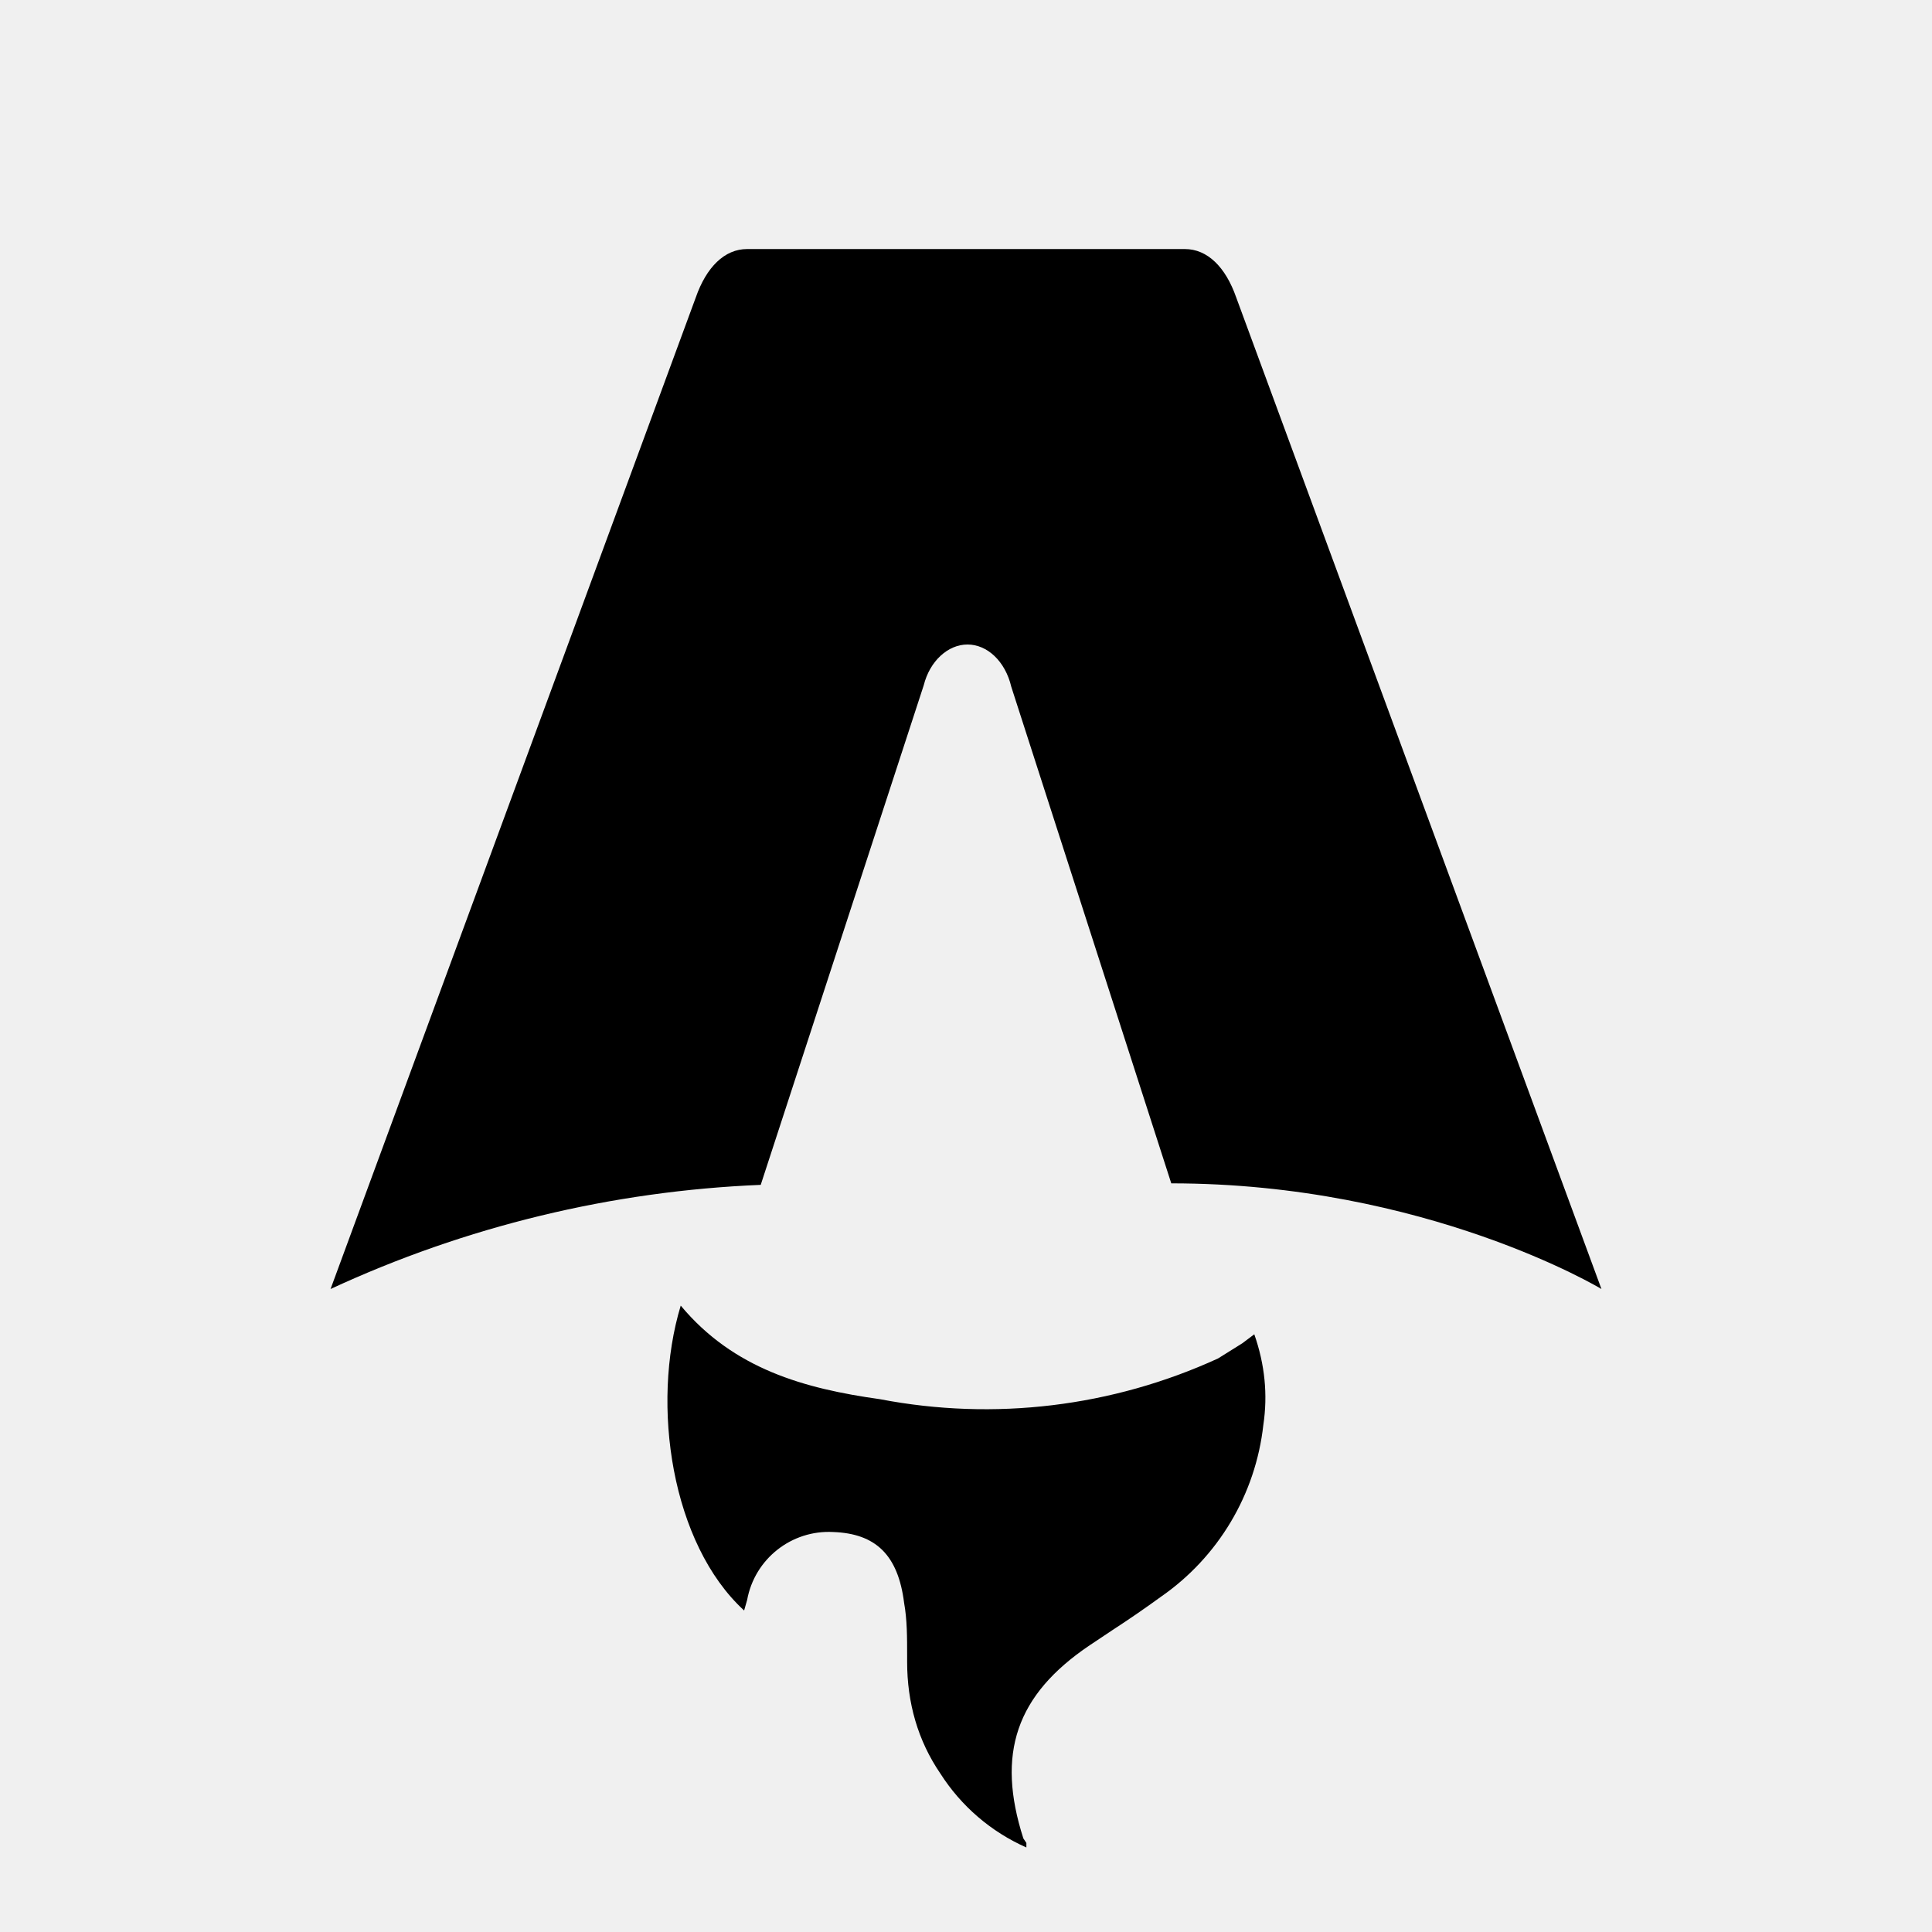
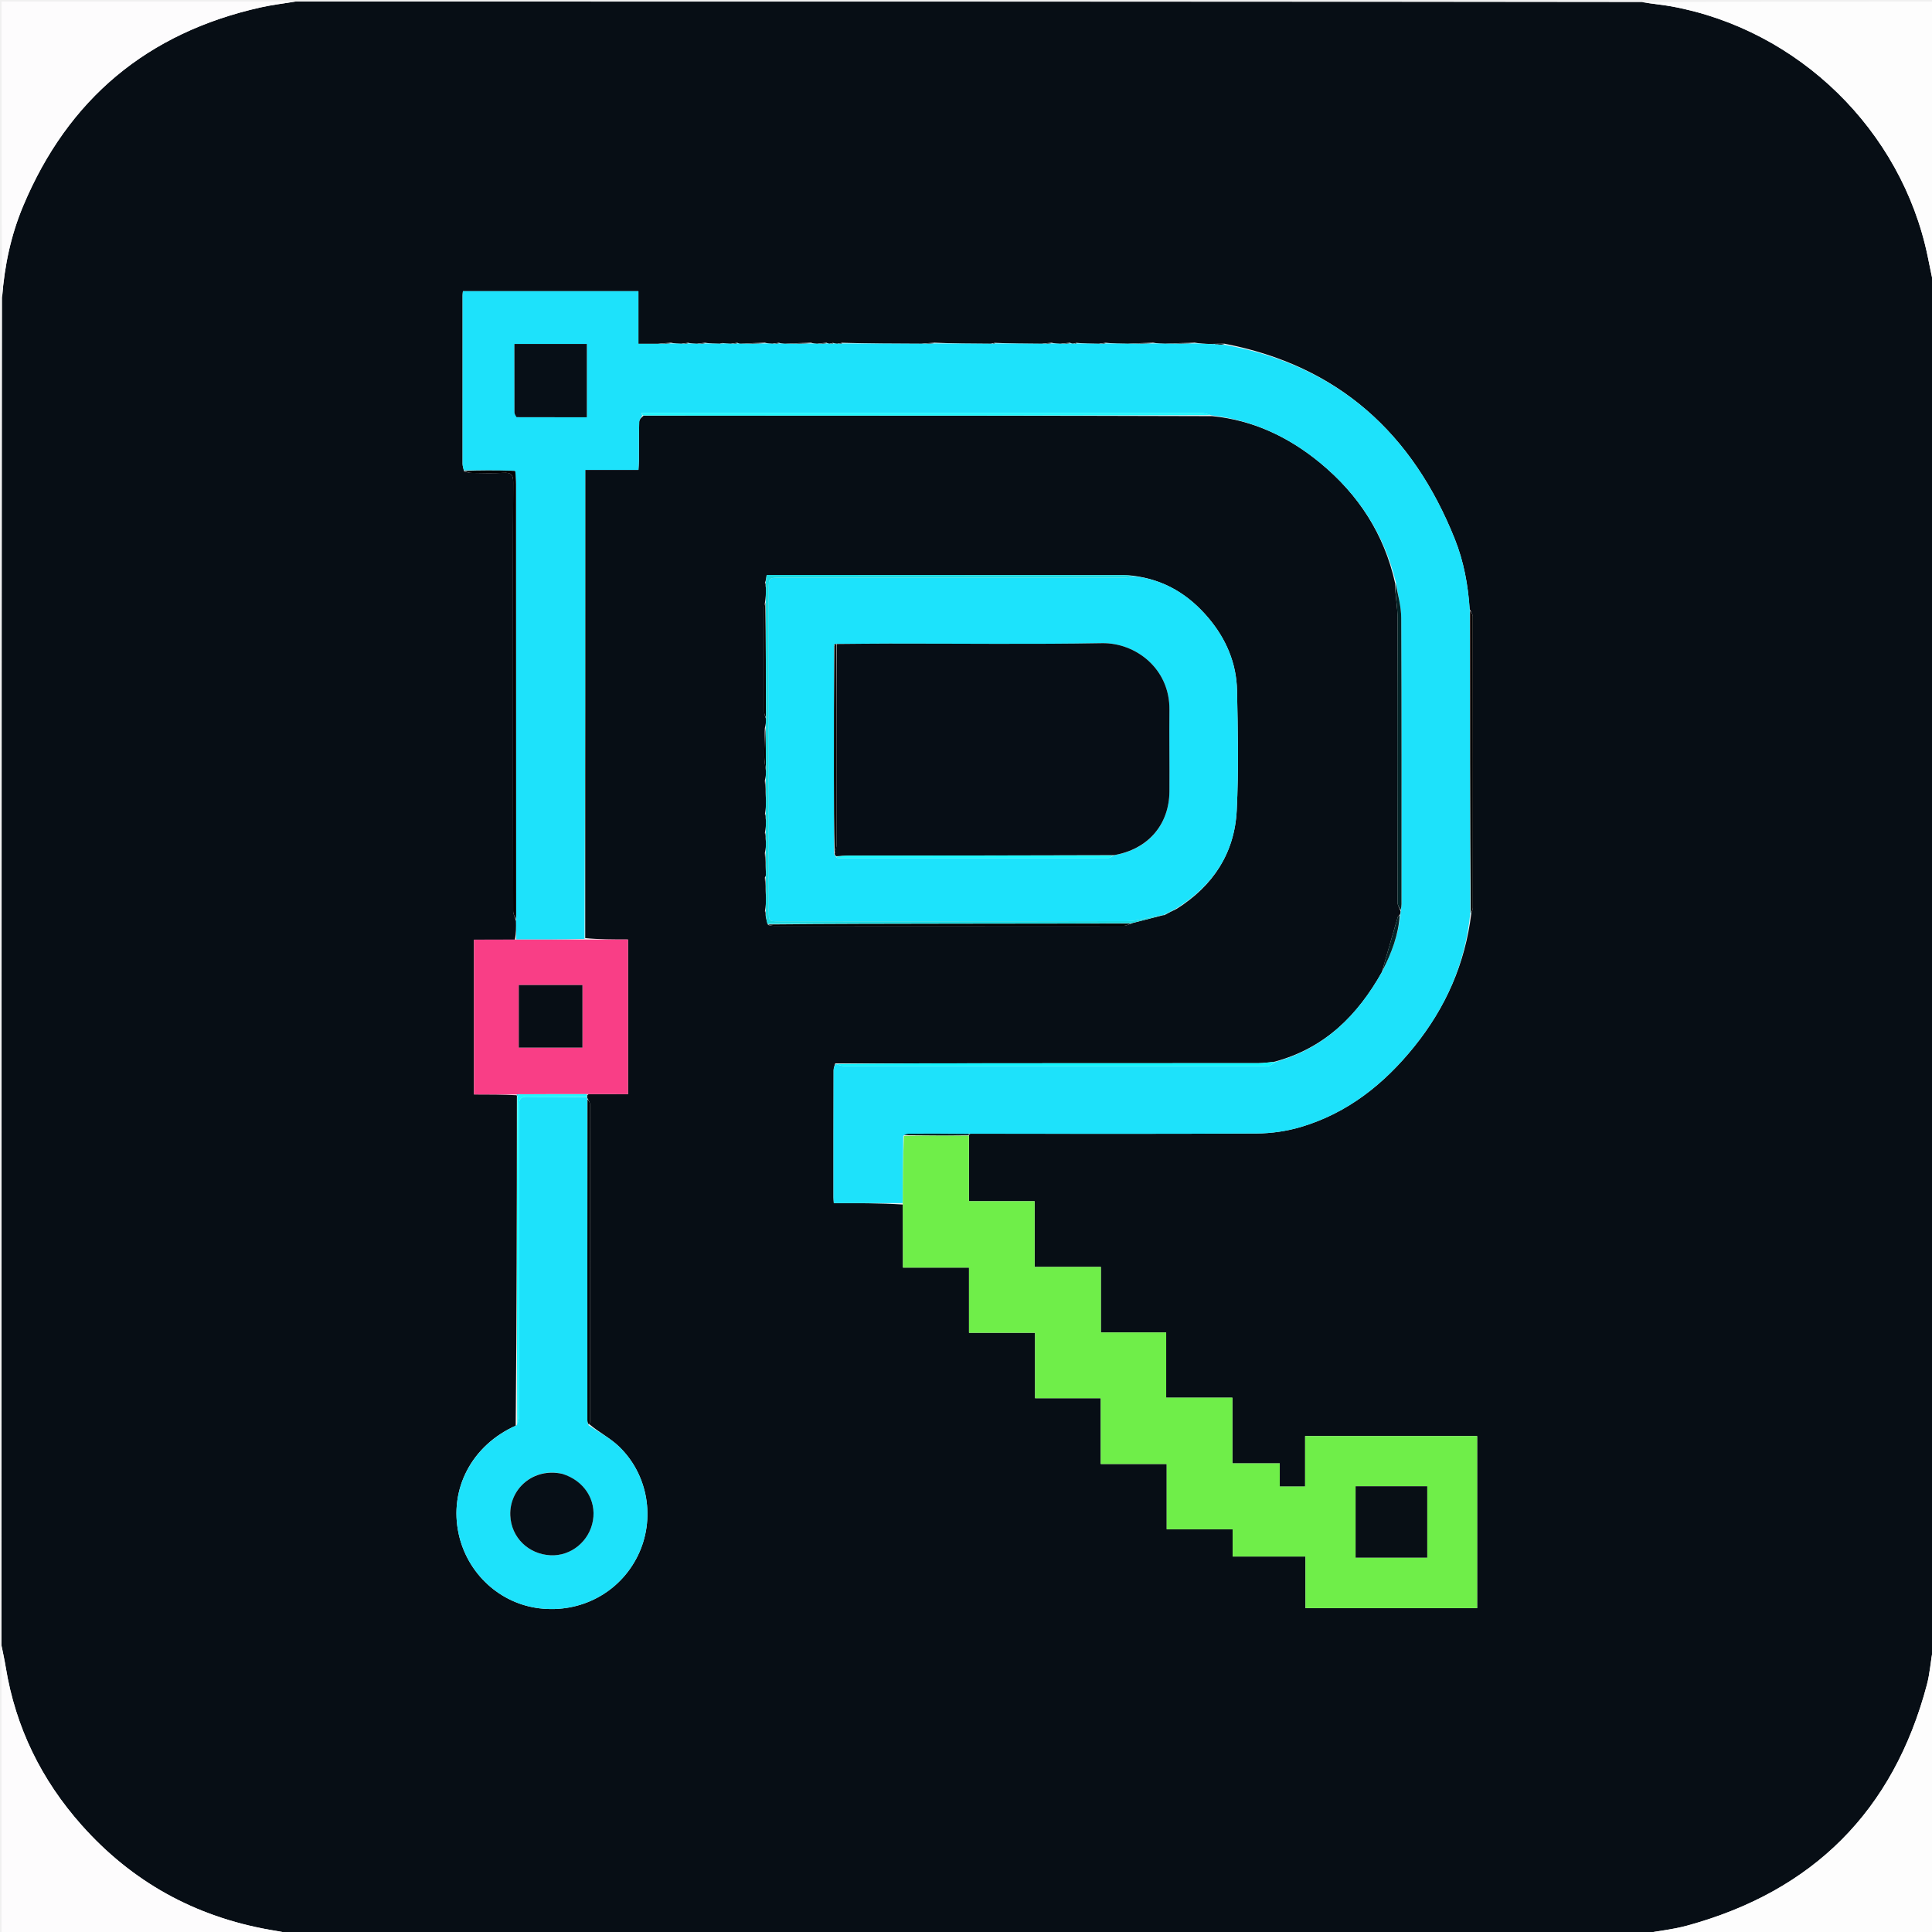
- <svg xmlns="http://www.w3.org/2000/svg" fill="none" viewBox="0 0 128 128">
-   <path d="M50.4 78.5a75.1 75.1 0 0 0-28.5 6.9l24.2-65.7c.7-2 1.9-3.2 3.4-3.2h29c1.5 0 2.7 1.2 3.4 3.2l24.2 65.7s-11.6-7-28.5-7L67 45.5c-.4-1.7-1.6-2.8-2.9-2.8-1.3 0-2.5 1.1-2.9 2.7L50.4 78.5Zm-1.1 28.2Zm-4.2-20.2c-2 6.6-.6 15.8 4.2 20.2a17.5 17.5 0 0 1 .2-.7 5.5 5.5 0 0 1 5.7-4.5c2.8.1 4.3 1.5 4.7 4.7.2 1.1.2 2.3.2 3.5v.4c0 2.7.7 5.2 2.2 7.4a13 13 0 0 0 5.7 4.9v-.3l-.2-.3c-1.8-5.6-.5-9.5 4.4-12.8l1.5-1a73 73 0 0 0 3.2-2.2 16 16 0 0 0 6.8-11.4c.3-2 .1-4-.6-6l-.8.6-1.6 1a37 37 0 0 1-22.4 2.7c-5-.7-9.7-2-13.2-6.2Z" />
-   <style>
-         path { fill: #000; }
-         @media (prefers-color-scheme: dark) {
-             path { fill: #FFF; }
-         }
-     </style>
+ <svg xmlns="http://www.w3.org/2000/svg" version="1.1" id="Layer_1" x="0px" y="0px" width="100%" viewBox="0 0 1254 1254" enable-background="new 0 0 1254 1254" xml:space="preserve">
+   <path fill="#070E15" opacity="1" stroke="none" d=" M1,1068   C1,776.637 1,485.275 1.364,193.244   C2.925,172.18 7.176,152.419 15.079,133.598   C44.242,64.148 95.728,21.23 169.218,4.801   C176.72,3.124 184.402,2.248 192,1   C483.029,1 774.059,1 1065.712,1.376   C1072.584,2.547 1078.886,3.044 1085.07,4.18   C1167.464,19.324 1234.258,84.584 1251.19,166.372   C1252.475,172.579 1253.731,178.791 1255,185   C1255,479.696 1255,774.392 1254.651,1069.752   C1253.131,1078.125 1252.668,1086.022 1250.681,1093.516   C1228.941,1175.51 1176.789,1227.477 1095.131,1249.839   C1085.97,1252.348 1076.387,1253.317 1067,1255   C773.637,1255 480.275,1255 186.316,1254.626   C182.114,1253.685 178.498,1253.18 174.905,1252.542   C126.467,1243.942 85.704,1221.447 53.006,1184.672   C26.852,1155.258 10.121,1121.209 3.738,1082.225   C2.958,1077.462 1.919,1072.741 1,1068  M335.503,712.783   C335.46,783.544 335.418,854.305 334.714,925.392   C306.254,938.04 291.3,966.498 297.74,995.754   C303.394,1021.439 324.484,1040.825 350.129,1043.91   C377.052,1047.149 402.28,1033.646 413.992,1009.73   C425.515,986.199 420.867,957.259 401.778,938.888   C396.039,933.365 388.613,929.595 382.543,924.419   C382.689,923.778 382.962,923.137 382.962,922.496   C382.989,853.921 383.004,785.346 382.937,716.771   C382.935,715.522 381.949,714.274 381.165,712.515   C381.082,712.343 381,712.171 381.11,711.461   C381.13,711.081 381.151,710.702 382.079,710.195   C390.642,710.195 399.205,710.195 407.622,710.195   C407.622,676.271 407.622,643.229 407.622,609.797   C398.128,609.797 388.995,609.797 379.85,608.885   C379.85,507.719 379.85,406.552 379.85,305.011   C391.747,305.011 402.859,305.011 414.384,305.011   C414.5,302.868 414.67,301.076 414.683,299.283   C414.744,290.791 414.664,282.296 414.89,273.809   C414.928,272.371 416.214,270.965 417.851,269.746   C442.327,269.744 466.804,269.737 491.28,269.742   C589.514,269.761 687.747,269.785 786.775,270.099   C813.482,272.716 836.61,283.703 857.063,300.608   C881.779,321.036 898.435,346.673 905.52,378.518   C905.434,386.261 907.163,393.832 907.135,401.633   C906.912,463.022 906.995,524.413 907.096,585.804   C907.099,587.537 908.346,589.268 909.136,591.747   C909.048,592.493 908.96,593.238 908.156,594.2   C907.835,594.562 907.341,594.875 907.218,595.296   C904.55,604.408 901.925,613.533 899.288,622.654   C898.561,625.17 897.824,627.683 896.98,630.877   C881.271,658.939 859.941,680.35 827.281,689.121   C823.807,689.449 820.333,690.059 816.858,690.063   C760.706,690.129 704.554,690.097 648.401,690.13   C613.248,690.15 578.095,690.24 542.111,690.194   C541.747,691.668 541.069,693.142 541.065,694.618   C540.99,722.116 540.994,749.614 540.993,777.112   C540.993,778.233 541.113,779.354 541.201,780.911   C556.275,780.911 571.058,780.911 586.076,781.837   C586.076,795.262 586.076,808.687 586.076,822.742   C600.644,822.742 614.538,822.742 628.953,822.742   C628.953,837.104 628.953,850.841 628.953,865.053   C643.391,865.053 657.295,865.053 671.831,865.053   C671.831,879.389 671.831,893.249 671.831,907.544   C686.234,907.544 700.001,907.544 714.451,907.544   C714.451,921.86 714.451,935.739 714.451,950.228   C729.028,950.228 742.922,950.228 757.277,950.228   C757.277,964.602 757.277,978.346 757.277,992.599   C771.663,992.599 785.576,992.599 800.098,992.599   C800.098,998.665 800.098,1004.223 800.098,1010.298   C816.12,1010.298 831.528,1010.298 847.345,1010.298   C847.345,1021.769 847.345,1032.711 847.345,1043.787   C884.78,1043.787 921.792,1043.787 958.763,1043.787   C958.763,1006.275 958.763,969.207 958.763,932.121   C921.508,932.121 884.625,932.121 847.114,932.121   C847.114,943.216 847.114,953.952 847.114,964.889   C841.413,964.889 836.344,964.889 830.656,964.889   C830.656,959.863 830.656,955.12 830.656,949.815   C820.138,949.815 810.227,949.815 799.91,949.815   C799.91,935.481 799.91,921.722 799.91,907.205   C785.478,907.205 771.459,907.205 756.924,907.205   C756.924,892.72 756.924,878.994 756.924,864.859   C742.628,864.859 728.867,864.859 714.534,864.859   C714.534,850.561 714.534,836.674 714.534,822.325   C700.052,822.325 686.145,822.325 671.548,822.325   C671.548,807.993 671.548,794.12 671.548,779.694   C656.954,779.694 643.054,779.694 628.911,779.694   C628.911,765.138 628.911,751.151 628.99,736.622   C628.997,736.439 629.004,736.257 629.928,735.87   C691.874,735.876 753.822,736.06 815.766,735.704   C825.286,735.65 835.12,734.225 844.246,731.527   C874.668,722.532 898.424,703.578 918.041,679.195   C938.337,653.968 951.036,625.433 954.995,592.707   C955.327,591.494 955.948,590.28 955.948,589.066   C955.996,526.078 956.003,463.089 955.918,400.101   C955.916,398.739 954.801,397.378 953.868,395.193   C952.9,379.637 950.051,364.354 944.293,349.941   C916.948,281.485 868.828,237.351 794.755,223.077   C791.821,223.095 788.888,223.113 785.056,223.256   C782.031,223.139 779.005,223.022 775.346,222.377   C769.237,222.554 763.128,222.731 756.143,223.098   C753.756,223.038 751.37,222.978 748.355,222.384   C743.242,222.562 738.129,222.74 732.099,223.107   C727.394,223.048 722.69,222.988 717.542,222.453   C716.366,222.613 715.19,222.773 713.096,223.123   C708.393,223.057 703.69,222.991 698.683,222.517   C698.126,222.652 697.57,222.788 696.346,223.106   C695.892,223.045 695.438,222.985 694.463,222.425   C692.646,222.596 690.828,222.768 688.166,223.13   C686.439,223.064 684.713,222.998 682.467,222.429   C680.65,222.595 678.832,222.761 676.092,223.116   C666.057,223.051 656.021,222.985 645.681,222.514   C645.125,222.649 644.57,222.784 643.092,223.108   C631.056,223.046 619.02,222.983 606.415,222.408   C603.949,222.577 601.483,222.747 598.094,223.104   C581.059,223.047 564.023,222.991 546.603,222.476   C545.739,222.63 544.875,222.784 543.267,223.125   C542.508,223.062 541.749,222.999 540.688,222.524   C540.129,222.661 539.57,222.798 538.344,223.118   C537.892,223.056 537.439,222.995 536.467,222.43   C534.649,222.6 532.83,222.77 530.221,223.131   C529.144,223.069 528.067,223.007 526.369,222.397   C520.917,222.579 515.464,222.76 509.219,223.131   C508.141,223.062 507.063,222.993 505.541,222.452   C504.366,222.607 503.191,222.762 501.192,223.103   C499.79,223.043 498.387,222.983 496.359,222.386   C491.244,222.567 486.129,222.749 480.347,223.118   C479.894,223.057 479.441,222.995 478.545,222.456   C477.367,222.614 476.19,222.772 474.167,223.116   C472.441,223.051 470.715,222.985 468.798,222.635   C468.535,222.73 468.273,222.826 467.117,223.111   C464.074,223.053 461.031,222.996 457.504,222.444   C456.006,222.608 454.509,222.773 452.166,223.127   C450.44,223.063 448.713,222.998 446.545,222.456   C445.368,222.614 444.191,222.772 442.15,223.118   C440.095,223.055 438.04,222.991 435.416,222.412   C432.947,222.592 430.477,222.772 427.091,223.147   C423.013,223.147 418.935,223.147 414.375,223.147   C414.375,211.268 414.375,200.186 414.375,188.992   C376.14,188.992 338.419,188.992 300.473,188.992   C300.383,190.035 300.254,190.834 300.254,191.633   C300.23,228.09 300.209,264.547 300.24,301.004   C300.241,302.43 300.748,303.856 301.291,306.007   C302.839,306.338 304.383,306.932 305.935,306.955   C312.932,307.059 319.946,307.283 326.923,306.902   C331.663,306.644 333.138,308.034 333.113,312.935   C332.917,351.923 333.006,390.912 333.006,429.901   C333.006,483.719 332.987,537.538 333.077,591.356   C333.081,593.232 334.167,595.107 334.97,597.882   C335.009,601.844 335.049,605.805 334.149,609.914   C325.387,609.914 316.625,609.914 307.652,609.914   C307.652,643.556 307.652,676.672 307.652,710.369   C317.166,710.369 326.278,710.369 335.379,710.896   C335.493,711.215 335.607,711.534 335.503,712.783  M755.737,593.989   C758.186,592.672 760.635,591.355 763.76,589.898   C787.305,575.047 801.331,553.819 802.721,526.035   C804.018,500.118 803.455,474.078 802.918,448.108   C802.551,430.409 795.796,414.661 784.396,401.139   C771.71,386.094 755.951,376.238 735.249,373.672   C733.265,373.54 731.281,373.292 729.296,373.291   C654.92,373.241 580.544,373.214 506.167,373.183   C503.378,373.182 500.588,373.183 497.627,373.183   C497.378,375.103 497.191,376.55 496.518,378.373   C496.679,379.249 496.84,380.125 497.207,381.89   C497.145,384.924 497.083,387.958 496.439,391.593   C496.294,392.401 496.023,393.208 496.023,394.015   C495.999,416.786 495.987,439.558 496.046,462.329   C496.049,463.556 496.685,464.782 497.238,466.845   C497.165,468.561 497.091,470.278 496.438,472.596   C496.292,478.691 496.016,484.787 496.057,490.881   C496.077,493.924 496.677,496.964 497.223,500.843   C497.153,502.56 497.083,504.278 496.44,506.589   C496.632,510.728 496.825,514.867 497.228,519.885   C497.158,522.588 497.088,525.291 496.504,528.424   C496.677,529.618 496.849,530.813 497.232,532.875   C497.159,535.248 497.086,537.622 496.476,540.498   C496.655,542.334 496.834,544.169 497.223,546.86   C497.154,548.905 497.085,550.95 496.439,553.591   C496.631,558.063 496.824,562.535 497.22,567.658   C497.153,568.103 497.086,568.547 496.443,569.584   C496.634,573.725 496.825,577.866 497.226,582.886   C497.157,585.588 497.087,588.29 496.506,591.421   C496.668,592.614 496.831,593.806 497.195,595.683   C497.486,597.026 497.777,598.37 498.555,600.399   C499.847,600.594 501.139,600.958 502.43,600.958   C578.059,600.988 653.689,600.997 729.318,600.927   C730.976,600.926 732.633,599.99 734.96,599.159   C741.647,597.444 748.335,595.73 755.003,593.998   C755.003,593.998 755.011,594.019 755.737,593.989  z" />
+   <path fill="#FDFCFD" opacity="1" stroke="none" d=" M191.531,1   C184.402,2.248 176.72,3.124 169.218,4.801   C95.728,21.23 44.242,64.148 15.079,133.598   C7.176,152.419 2.925,172.18 1.364,192.788   C1,129.073 1,65.146 1,1   C64.354,1 127.708,1 191.531,1  z" />
+   <path fill="#FDFCFD" opacity="1" stroke="none" d=" M1,1068.469   C1.919,1072.741 2.958,1077.462 3.738,1082.225   C10.121,1121.209 26.852,1155.258 53.006,1184.672   C85.704,1221.447 126.467,1243.942 174.905,1252.542   C178.498,1253.18 182.114,1253.685 185.86,1254.626   C124.406,1255 62.812,1255 1,1255   C1,1192.979 1,1130.958 1,1068.469  z" />
+   <path fill="#FDFDFD" opacity="1" stroke="none" d=" M1255,184.531   C1253.731,178.791 1252.475,172.579 1251.19,166.372   C1234.258,84.584 1167.464,19.324 1085.07,4.18   C1078.886,3.044 1072.584,2.547 1066.168,1.376   C1128.926,1 1191.852,1 1255,1   C1255,62.021 1255,123.042 1255,184.531  z" />
+   <path fill="#FDFDFD" opacity="1" stroke="none" d=" M1067.469,1255   C1076.387,1253.317 1085.97,1252.348 1095.131,1249.839   C1176.789,1227.477 1228.941,1175.51 1250.681,1093.516   C1252.668,1086.022 1253.131,1078.125 1254.651,1070.208   C1255,1131.594 1255,1193.189 1255,1255   C1192.646,1255 1130.292,1255 1067.469,1255  z" />
+   <path fill="#1DE2FB" opacity="1" stroke="none" d=" M682.986,222.931   C684.713,222.998 686.439,223.064 689.01,223.113   C691.565,223.039 693.275,222.981 694.985,222.924   C695.438,222.985 695.892,223.045 697.005,223.09   C698.106,223.025 698.546,222.974 698.986,222.924   C703.69,222.991 708.393,223.057 713.947,223.107   C715.861,223.037 716.923,222.983 717.986,222.929   C722.69,222.988 727.394,223.048 733.018,223.088   C738.953,223.019 743.968,222.968 748.983,222.918   C751.37,222.978 753.756,223.038 757.043,223.078   C763.955,223.007 769.968,222.956 775.98,222.906   C779.005,223.022 782.031,223.139 785.818,223.325   C787.247,223.321 787.913,223.248 788.76,223.345   C788.942,223.514 789.427,223.609 789.427,223.609   C789.427,223.609 789.888,223.429 790.293,223.572   C792.128,223.743 793.558,223.77 794.988,223.797   C868.828,237.351 916.948,281.485 944.293,349.941   C950.051,364.354 952.9,379.637 954.005,396.072   C954.185,462.293 954.227,527.637 954.27,592.98   C951.036,625.433 938.337,653.968 918.041,679.195   C898.424,703.578 874.668,722.532 844.246,731.527   C835.12,734.225 825.286,735.65 815.766,735.704   C753.822,736.06 691.874,735.876 629.014,735.846   C615.339,735.815 602.577,735.781 589.815,735.84   C588.639,735.845 587.466,736.445 586.259,737.251   C586.097,752.126 585.969,766.518 585.841,780.911   C571.058,780.911 556.275,780.911 541.201,780.911   C541.113,779.354 540.993,778.233 540.993,777.112   C540.994,749.614 540.99,722.116 541.065,694.618   C541.069,693.142 541.747,691.668 542.435,690.547   C544.499,691.266 546.239,691.951 547.979,691.952   C638.574,692.005 729.17,691.999 819.766,691.999   C821.098,691.999 822.56,692.334 823.73,691.895   C825.27,691.316 826.58,690.124 827.989,689.196   C859.941,680.35 881.271,658.939 897.301,630.317   C903.29,618.435 907.699,606.718 908.872,593.983   C908.96,593.238 909.048,592.493 909.248,591.003   C909.467,589.104 909.667,587.951 909.667,586.798   C909.673,524.882 909.788,462.965 909.494,401.049   C909.458,393.356 907.243,385.673 906.038,377.986   C898.435,346.673 881.779,321.036 857.063,300.608   C836.61,283.703 813.482,272.716 786.255,269.581   C783.699,268.711 781.662,268.051 779.625,268.05   C659.804,268 539.984,268.004 420.163,268.008   C418.841,268.008 417.519,268.08 416.197,268.119   C416.439,268.594 416.681,269.069 416.924,269.544   C416.214,270.965 414.928,272.371 414.89,273.809   C414.664,282.296 414.744,290.791 414.683,299.283   C414.67,301.076 414.5,302.868 414.384,305.011   C402.859,305.011 391.747,305.011 379.85,305.011   C379.85,406.552 379.85,507.719 379.4,609.402   C364.329,609.868 349.709,609.817 335.088,609.766   C335.049,605.805 335.009,601.844 334.96,596.974   C334.972,595.068 335.013,594.069 335.013,593.07   C334.994,500.152 334.975,407.234 334.929,314.316   C334.928,311.512 334.634,308.708 334.3,305.612   C333.501,305.416 332.878,305.513 331.937,305.424   C321.419,305.253 311.219,305.268 301.019,305.282   C300.748,303.856 300.241,302.43 300.24,301.004   C300.209,264.547 300.23,228.09 300.254,191.633   C300.254,190.834 300.383,190.035 300.473,188.992   C338.419,188.992 376.14,188.992 414.375,188.992   C414.375,200.186 414.375,211.268 414.375,223.147   C418.935,223.147 423.013,223.147 427.987,223.127   C431.251,223.048 433.618,222.988 435.985,222.928   C438.04,222.991 440.095,223.055 442.975,223.103   C444.862,223.036 445.924,222.985 446.987,222.934   C448.713,222.998 450.44,223.063 452.999,223.112   C455.217,223.044 456.603,222.991 457.988,222.939   C461.031,222.996 464.074,223.053 467.808,223.082   C468.663,223.008 468.826,222.964 468.989,222.92   C470.715,222.985 472.441,223.051 474.983,223.103   C476.862,223.037 477.925,222.986 478.987,222.934   C479.441,222.995 479.894,223.057 481.141,223.102   C486.951,223.031 491.968,222.977 496.985,222.923   C498.387,222.983 499.79,223.043 501.997,223.088   C503.862,223.024 504.923,222.974 505.984,222.924   C507.063,222.993 508.141,223.062 510.076,223.118   C516.285,223.052 521.638,222.998 526.99,222.945   C528.067,223.007 529.144,223.069 531.038,223.113   C533.566,223.041 535.276,222.987 536.987,222.933   C537.439,222.995 537.892,223.056 539.004,223.103   C540.106,223.037 540.548,222.987 540.99,222.936   C541.749,222.999 542.508,223.062 544.007,223.109   C545.494,223.04 546.241,222.987 546.988,222.934   C564.023,222.991 581.059,223.047 598.993,223.088   C602.256,223.021 604.62,222.971 606.984,222.921   C619.02,222.983 631.056,223.046 643.879,223.09   C645.106,223.021 645.545,222.97 645.985,222.919   C656.021,222.985 666.057,223.051 676.975,223.099   C679.567,223.031 681.277,222.981 682.986,222.931  M335.804,270.844   C350.748,270.844 365.691,270.844 380.899,270.844   C380.899,254.602 380.899,238.905 380.899,223.231   C365.049,223.231 349.523,223.231 333.879,223.231   C333.879,238.304 333.859,252.955 333.922,267.606   C333.926,268.642 334.537,269.676 335.804,270.844  z" />
+   <path fill="#1CE3FC" opacity="1" stroke="none" d=" M736.005,373.992   C755.951,376.238 771.71,386.094 784.396,401.139   C795.796,414.661 802.551,430.409 802.918,448.108   C803.455,474.078 804.018,500.118 802.721,526.035   C801.331,553.819 787.305,575.047 763.028,589.951   C759.868,591.342 757.44,592.681 755.011,594.019   C755.011,594.019 755.003,593.998 754.597,593.987   C752.244,594.342 750.298,594.721 748.348,595.071   C742.84,596.059 737.332,597.876 731.82,597.89   C656.495,598.081 581.17,598.023 505.844,598.022   C498.984,598.022 498.975,598.01 498.975,591.01   C498.973,521.518 498.973,452.025 498.974,382.533   C498.974,374.974 498.979,374.97 506.805,374.97   C581.13,374.97 655.455,374.979 729.781,374.93   C731.856,374.929 733.93,374.319 736.005,373.992  M541.563,418.195   C541.563,418.195 541.322,418.561 541.322,418.561   C541.322,418.561 541.545,418.938 541.327,419.859   C541.304,447.451 541.255,475.043 541.267,502.635   C541.275,519.747 541.377,536.859 541.358,554.588   C541.837,554.979 542.315,555.37 542.676,556.315   C543.049,556.547 543.421,556.981 543.794,556.981   C602.322,557.005 660.849,557.009 719.377,556.92   C720.579,556.918 721.781,555.826 723.717,554.927   C745.061,551.349 758.865,535.373 759.039,513.686   C759.181,496.033 758.841,478.377 759.042,460.726   C759.349,433.849 736.918,417.097 715.346,417.473   C669.394,418.274 623.418,417.711 577.453,417.746   C565.968,417.754 554.483,417.908 542.455,417.85   C542.304,417.96 542.153,418.071 541.563,418.195  z" />
+   <path fill="#6FEE49" opacity="1" stroke="none" d=" M585.958,781.374   C585.969,766.518 586.097,752.126 586.706,737.296   C601.095,736.961 615.003,737.063 628.911,737.165   C628.911,751.151 628.911,765.138 628.911,779.694   C643.054,779.694 656.954,779.694 671.548,779.694   C671.548,794.12 671.548,807.993 671.548,822.325   C686.145,822.325 700.052,822.325 714.534,822.325   C714.534,836.674 714.534,850.561 714.534,864.859   C728.867,864.859 742.628,864.859 756.924,864.859   C756.924,878.994 756.924,892.72 756.924,907.205   C771.459,907.205 785.478,907.205 799.91,907.205   C799.91,921.722 799.91,935.481 799.91,949.815   C810.227,949.815 820.138,949.815 830.656,949.815   C830.656,955.12 830.656,959.863 830.656,964.889   C836.344,964.889 841.413,964.889 847.114,964.889   C847.114,953.952 847.114,943.216 847.114,932.121   C884.625,932.121 921.508,932.121 958.763,932.121   C958.763,969.207 958.763,1006.275 958.763,1043.787   C921.792,1043.787 884.78,1043.787 847.345,1043.787   C847.345,1032.711 847.345,1021.769 847.345,1010.298   C831.528,1010.298 816.12,1010.298 800.098,1010.298   C800.098,1004.223 800.098,998.665 800.098,992.599   C785.576,992.599 771.663,992.599 757.277,992.599   C757.277,978.346 757.277,964.602 757.277,950.228   C742.922,950.228 729.028,950.228 714.451,950.228   C714.451,935.739 714.451,921.86 714.451,907.544   C700.001,907.544 686.234,907.544 671.831,907.544   C671.831,893.249 671.831,879.389 671.831,865.053   C657.295,865.053 643.391,865.053 628.953,865.053   C628.953,850.841 628.953,837.104 628.953,822.742   C614.538,822.742 600.644,822.742 586.076,822.742   C586.076,808.687 586.076,795.262 585.958,781.374  M926.38,971.589   C926.38,969.342 926.38,967.096 926.38,964.675   C910.473,964.675 895.384,964.675 879.873,964.675   C879.873,980.319 879.873,995.686 879.873,1011.037   C895.426,1011.037 910.766,1011.037 926.383,1011.037   C926.383,997.849 926.383,985.207 926.38,971.589  z" />
+   <path fill="#1DE2FB" opacity="1" stroke="none" d=" M380.917,711.999   C381,712.171 381.082,712.343 381.196,713.228   C381.225,783.233 381.22,852.524 381.252,921.815   C381.253,922.884 381.714,923.953 381.96,925.022   C388.613,929.595 396.039,933.365 401.778,938.888   C420.867,957.259 425.515,986.199 413.992,1009.73   C402.28,1033.646 377.052,1047.149 350.129,1043.91   C324.484,1040.825 303.394,1021.439 297.74,995.754   C291.3,966.498 306.254,938.04 335.391,925.058   C336.377,922.828 336.956,920.932 336.958,919.036   C337.005,851.885 337.037,784.734 336.911,717.583   C336.903,713.291 337.885,711.784 342.429,711.893   C355.252,712.2 368.087,711.999 380.917,711.999  M364.617,956.52   C346.176,952.365 330.479,966.419 331.217,983.671   C331.832,998.044 343.079,1008.785 357.307,1009.486   C370.623,1010.142 382.552,1000.389 384.855,986.964   C387.162,973.517 379.123,961.023 364.617,956.52  z" />
+   <path fill="#F93E86" opacity="1" stroke="none" d=" M334.619,609.84   C349.709,609.817 364.329,609.868 379.406,609.858   C388.995,609.797 398.128,609.797 407.622,609.797   C407.622,643.229 407.622,676.271 407.622,710.195   C399.205,710.195 390.642,710.195 381.155,710.15   C365.815,710.164 351.398,710.223 336.719,710.203   C336.102,710.205 335.746,710.287 335.391,710.369   C326.278,710.369 317.166,710.369 307.652,710.369   C307.652,676.672 307.652,643.556 307.652,609.914   C316.625,609.914 325.387,609.914 334.619,609.84  M336.735,645.584   C336.735,656.991 336.735,668.398 336.735,679.975   C350.871,679.975 364.389,679.975 378.052,679.975   C378.052,666.271 378.052,652.908 378.052,639.357   C364.218,639.357 350.697,639.357 336.742,639.357   C336.742,641.346 336.742,642.978 336.735,645.584  z" />
+   <path fill="#1DD9E1" opacity="1" stroke="none" d=" M735.627,373.832   C733.93,374.319 731.856,374.929 729.781,374.93   C655.455,374.979 581.13,374.97 506.805,374.97   C498.979,374.97 498.974,374.974 498.974,382.533   C498.973,452.025 498.973,521.518 498.975,591.01   C498.975,598.01 498.984,598.022 505.844,598.022   C581.17,598.023 656.495,598.081 731.82,597.89   C737.332,597.876 742.84,596.059 748.348,595.071   C750.298,594.721 752.244,594.342 754.607,593.996   C748.335,595.73 741.647,597.444 734.129,599.272   C695.007,599.451 656.717,599.526 618.427,599.579   C578.308,599.635 538.188,599.669 498.068,599.713   C497.777,598.37 497.486,597.026 497.179,594.946   C497.114,593.137 497.066,592.065 497.017,590.993   C497.087,588.29 497.157,585.588 497.204,581.989   C497.128,577.058 497.073,573.025 497.019,568.992   C497.086,568.547 497.153,568.103 497.2,566.873   C497.125,561.724 497.07,557.359 497.015,552.995   C497.085,550.95 497.154,548.905 497.201,546.009   C497.124,543.437 497.069,541.716 497.014,539.995   C497.086,537.622 497.159,535.248 497.21,532.045   C497.131,530.141 497.075,529.067 497.019,527.994   C497.088,525.291 497.158,522.588 497.206,518.988   C497.127,514.059 497.07,510.027 497.013,505.996   C497.083,504.278 497.153,502.56 497.205,499.961   C497.13,490.051 497.074,481.023 497.018,471.994   C497.091,470.278 497.165,468.561 497.218,465.964   C497.139,440.386 497.079,415.689 497.02,390.992   C497.083,387.958 497.145,384.924 497.186,381.074   C497.11,379.505 497.057,378.751 497.003,377.997   C497.191,376.55 497.378,375.103 497.627,373.183   C500.588,373.183 503.378,373.182 506.167,373.183   C580.544,373.214 654.92,373.241 729.296,373.291   C731.281,373.292 733.265,373.54 735.627,373.832  z" />
+   <path fill="#1DF8FF" opacity="1" stroke="none" d=" M417.387,269.645   C416.681,269.069 416.439,268.594 416.197,268.119   C417.519,268.08 418.841,268.008 420.163,268.008   C539.984,268.004 659.804,268 779.625,268.05   C781.662,268.051 783.699,268.711 785.858,269.435   C687.747,269.785 589.514,269.761 491.28,269.742   C466.804,269.737 442.327,269.744 417.387,269.645  z" />
+   <path fill="#020204" opacity="1" stroke="none" d=" M334.476,305.904   C334.634,308.708 334.928,311.512 334.929,314.316   C334.975,407.234 334.994,500.152 335.013,593.07   C335.013,594.069 334.972,595.068 334.849,596.525   C334.167,595.107 333.081,593.232 333.077,591.356   C332.987,537.538 333.006,483.719 333.006,429.901   C333.006,390.912 332.917,351.923 333.113,312.935   C333.138,308.034 331.663,306.644 326.923,306.902   C319.946,307.283 312.932,307.059 305.935,306.955   C304.383,306.932 302.839,306.338 301.155,305.645   C311.219,305.268 321.419,305.253 332.487,305.545   C333.729,305.869 334.103,305.887 334.476,305.904  z" />
+   <path fill="#042427" opacity="1" stroke="none" d=" M905.779,378.252   C907.243,385.673 909.458,393.356 909.494,401.049   C909.788,462.965 909.673,524.882 909.667,586.798   C909.667,587.951 909.467,589.104 909.187,590.629   C908.346,589.268 907.099,587.537 907.096,585.804   C906.995,524.413 906.912,463.022 907.135,401.633   C907.163,393.832 905.434,386.261 905.779,378.252  z" />
+   <path fill="#11F5FF" opacity="1" stroke="none" d=" M827.635,689.159   C826.58,690.124 825.27,691.316 823.73,691.895   C822.56,692.334 821.098,691.999 819.766,691.999   C729.17,691.999 638.574,692.005 547.979,691.952   C546.239,691.951 544.499,691.266 542.85,690.6   C578.095,690.24 613.248,690.15 648.401,690.13   C704.554,690.097 760.706,690.129 816.858,690.063   C820.333,690.059 823.807,689.449 827.635,689.159  z" />
+   <path fill="#1DF8FF" opacity="1" stroke="none" d=" M336.981,710.283   C351.398,710.223 365.815,710.164 380.702,710.213   C381.151,710.702 381.13,711.081 381.014,711.73   C368.087,711.999 355.252,712.2 342.429,711.893   C337.885,711.784 336.903,713.291 336.911,717.583   C337.037,784.734 337.005,851.885 336.958,919.036   C336.956,920.932 336.377,922.828 335.721,924.895   C335.418,854.305 335.46,783.544 335.76,712.181   C336.339,711.147 336.66,710.715 336.981,710.283  z" />
+   <path fill="#020204" opacity="1" stroke="none" d=" M382.251,924.721   C381.714,923.953 381.253,922.884 381.252,921.815   C381.22,852.524 381.225,783.233 381.325,713.484   C381.949,714.274 382.935,715.522 382.937,716.771   C383.004,785.346 382.989,853.921 382.962,922.496   C382.962,923.137 382.689,923.778 382.251,924.721  z" />
+   <path fill="#020000" opacity="1" stroke="none" d=" M954.633,592.844   C954.227,527.637 954.185,462.293 954.174,396.483   C954.801,397.378 955.916,398.739 955.918,400.101   C956.003,463.089 955.996,526.078 955.948,589.066   C955.948,590.28 955.327,591.494 954.633,592.844  z" />
+   <path fill="#020000" opacity="1" stroke="none" d=" M498.312,600.056   C538.188,599.669 578.308,599.635 618.427,599.579   C656.717,599.526 695.007,599.451 733.794,599.438   C732.633,599.99 730.976,600.926 729.318,600.927   C653.689,600.997 578.059,600.988 502.43,600.958   C501.139,600.958 499.847,600.594 498.312,600.056  z" />
+   <path fill="#042427" opacity="1" stroke="none" d=" M908.514,594.091   C907.699,606.718 903.29,618.435 897.357,629.977   C897.824,627.683 898.561,625.17 899.288,622.654   C901.925,613.533 904.55,604.408 907.218,595.296   C907.341,594.875 907.835,594.562 908.514,594.091  z" />
+   <path fill="#020000" opacity="1" stroke="none" d=" M496.73,391.293   C497.079,415.689 497.139,440.386 497.112,465.546   C496.685,464.782 496.049,463.556 496.046,462.329   C495.987,439.558 495.999,416.786 496.023,394.015   C496.023,393.208 496.294,392.401 496.73,391.293  z" />
+   <path fill="#042427" opacity="1" stroke="none" d=" M628.951,736.893   C615.003,737.063 601.095,736.961 586.739,736.814   C587.466,736.445 588.639,735.845 589.815,735.84   C602.577,735.781 615.339,735.815 628.556,735.949   C629.004,736.257 628.997,736.439 628.951,736.893  z" />
+   <path fill="#020000" opacity="1" stroke="none" d=" M496.728,472.295   C497.074,481.023 497.13,490.051 497.101,499.542   C496.677,496.964 496.077,493.924 496.057,490.881   C496.016,484.787 496.292,478.691 496.728,472.295  z" />
+   <path fill="#020204" opacity="1" stroke="none" d=" M775.663,222.642   C769.968,222.956 763.955,223.007 757.481,222.982   C763.128,222.731 769.237,222.554 775.663,222.642  z" />
+   <path fill="#1DD9E1" opacity="1" stroke="none" d=" M755.374,594.004   C757.44,592.681 759.868,591.342 762.691,590.021   C760.635,591.355 758.186,592.672 755.374,594.004  z" />
+   <path fill="#020204" opacity="1" stroke="none" d=" M526.679,222.671   C521.638,222.998 516.285,223.052 510.473,223.024   C515.464,222.76 520.917,222.579 526.679,222.671  z" />
+   <path fill="#020204" opacity="1" stroke="none" d=" M496.672,222.654   C491.968,222.977 486.951,223.031 481.474,223.008   C486.129,222.749 491.244,222.567 496.672,222.654  z" />
+   <path fill="#020204" opacity="1" stroke="none" d=" M748.669,222.651   C743.968,222.968 738.953,223.019 733.477,222.993   C738.129,222.74 743.242,222.562 748.669,222.651  z" />
+   <path fill="#020204" opacity="1" stroke="none" d=" M788.579,223.176   C787.913,223.248 787.247,223.321 786.267,223.262   C788.888,223.113 791.821,223.095 794.871,223.437   C793.558,223.77 792.128,223.743 790.099,223.444   C789.193,223.063 788.886,223.064 788.579,223.176  z" />
+   <path fill="#020000" opacity="1" stroke="none" d=" M496.727,553.293   C497.07,557.359 497.125,561.724 497.098,566.548   C496.824,562.535 496.631,558.063 496.727,553.293  z" />
+   <path fill="#020000" opacity="1" stroke="none" d=" M496.726,506.292   C497.07,510.027 497.127,514.059 497.101,518.548   C496.825,514.867 496.632,510.728 496.726,506.292  z" />
+   <path fill="#020000" opacity="1" stroke="none" d=" M496.731,569.288   C497.073,573.025 497.128,577.058 497.099,581.549   C496.825,577.866 496.634,573.725 496.731,569.288  z" />
+   <path fill="#020204" opacity="1" stroke="none" d=" M606.7,222.664   C604.62,222.971 602.256,223.021 599.454,222.994   C601.483,222.747 603.949,222.577 606.7,222.664  z" />
+   <path fill="#020204" opacity="1" stroke="none" d=" M435.7,222.67   C433.618,222.988 431.251,223.048 428.446,223.03   C430.477,222.772 432.947,222.592 435.7,222.67  z" />
+   <path fill="#020204" opacity="1" stroke="none" d=" M536.727,222.681   C535.276,222.987 533.566,223.041 531.433,223.018   C532.83,222.77 534.649,222.6 536.727,222.681  z" />
+   <path fill="#020204" opacity="1" stroke="none" d=" M682.727,222.68   C681.277,222.981 679.567,223.031 677.436,223.004   C678.832,222.761 680.65,222.595 682.727,222.68  z" />
+   <path fill="#020000" opacity="1" stroke="none" d=" M496.745,540.247   C497.069,541.716 497.124,543.437 497.096,545.581   C496.834,544.169 496.655,542.334 496.745,540.247  z" />
+   <path fill="#020204" opacity="1" stroke="none" d=" M694.724,222.675   C693.275,222.981 691.565,223.039 689.433,223.018   C690.828,222.768 692.646,222.596 694.724,222.675  z" />
+   <path fill="#020204" opacity="1" stroke="none" d=" M457.746,222.691   C456.603,222.991 455.217,223.044 453.421,223.017   C454.509,222.773 456.006,222.608 457.746,222.691  z" />
+   <path fill="#020000" opacity="1" stroke="none" d=" M496.762,528.209   C497.075,529.067 497.131,530.141 497.104,531.611   C496.849,530.813 496.677,529.618 496.762,528.209  z" />
+   <path fill="#020204" opacity="1" stroke="none" d=" M478.766,222.695   C477.925,222.986 476.862,223.037 475.406,223.01   C476.19,222.772 477.367,222.614 478.766,222.695  z" />
+   <path fill="#020000" opacity="1" stroke="none" d=" M496.762,591.207   C497.066,592.065 497.114,593.137 497.078,594.604   C496.831,593.806 496.668,592.614 496.762,591.207  z" />
+   <path fill="#020204" opacity="1" stroke="none" d=" M446.766,222.695   C445.924,222.985 444.862,223.036 443.407,223.009   C444.191,222.772 445.368,222.614 446.766,222.695  z" />
+   <path fill="#020204" opacity="1" stroke="none" d=" M505.763,222.688   C504.923,222.974 503.862,223.024 502.409,222.995   C503.191,222.762 504.366,222.607 505.763,222.688  z" />
+   <path fill="#020204" opacity="1" stroke="none" d=" M717.764,222.691   C716.923,222.983 715.861,223.037 714.406,223.012   C715.19,222.773 716.366,222.613 717.764,222.691  z" />
+   <path fill="#1DE2FB" opacity="1" stroke="none" d=" M336.719,710.203   C336.66,710.715 336.339,711.147 335.87,711.716   C335.607,711.534 335.493,711.215 335.385,710.633   C335.746,710.287 336.102,710.205 336.719,710.203  z" />
+   <path fill="#020204" opacity="1" stroke="none" d=" M546.795,222.705   C546.241,222.987 545.494,223.04 544.379,223.015   C544.875,222.784 545.739,222.63 546.795,222.705  z" />
+   <path fill="#020000" opacity="1" stroke="none" d=" M496.76,378.185   C497.057,378.751 497.11,379.505 497.082,380.63   C496.84,380.125 496.679,379.249 496.76,378.185  z" />
+   <path fill="#020204" opacity="1" stroke="none" d=" M698.835,222.721   C698.546,222.974 698.106,223.025 697.34,222.999   C697.57,222.788 698.126,222.652 698.835,222.721  z" />
+   <path fill="#020204" opacity="1" stroke="none" d=" M645.833,222.717   C645.545,222.97 645.106,223.021 644.34,222.995   C644.57,222.784 645.125,222.649 645.833,222.717  z" />
+   <path fill="#020204" opacity="1" stroke="none" d=" M540.839,222.73   C540.548,222.987 540.106,223.037 539.338,223.011   C539.57,222.798 540.129,222.661 540.839,222.73  z" />
+   <path fill="#020204" opacity="1" stroke="none" d=" M468.893,222.777   C468.826,222.964 468.663,223.008 468.255,222.987   C468.273,222.826 468.535,222.73 468.893,222.777  z" />
+   <path fill="#070F17" opacity="1" stroke="none" d=" M335.335,270.777   C334.537,269.676 333.926,268.642 333.922,267.606   C333.859,252.955 333.879,238.304 333.879,223.231   C349.523,223.231 365.049,223.231 380.899,223.231   C380.899,238.905 380.899,254.602 380.899,270.844   C365.691,270.844 350.748,270.844 335.335,270.777  z" />
+   <path fill="#070E15" opacity="1" stroke="none" d=" M788.76,223.345   C788.886,223.064 789.193,223.063 789.694,223.3   C789.888,223.429 789.427,223.609 789.427,223.609   C789.427,223.609 788.942,223.514 788.76,223.345  z" />
+   <path fill="#070E15" opacity="1" stroke="none" d=" M334.3,305.612   C334.103,305.887 333.729,305.869 332.805,305.731   C332.878,305.513 333.501,305.416 334.3,305.612  z" />
+   <path fill="#070E16" opacity="1" stroke="none" d=" M542.998,417.995   C554.483,417.908 565.968,417.754 577.453,417.746   C623.418,417.711 669.394,418.274 715.346,417.473   C736.918,417.097 759.349,433.849 759.042,460.726   C758.841,478.377 759.181,496.033 759.039,513.686   C758.865,535.373 745.061,551.349 722.883,555.067   C665.11,555.255 608.171,555.295 551.233,555.365   C548.42,555.368 545.607,555.623 542.794,555.761   C542.315,555.37 541.837,554.979 541.743,554.127   C542.417,551.761 542.954,549.858 542.956,547.954   C543.005,504.634 542.996,461.315 542.998,417.995  z" />
+   <path fill="#1DF8FF" opacity="1" stroke="none" d=" M542.735,556.038   C545.607,555.623 548.42,555.368 551.233,555.365   C608.171,555.295 665.11,555.255 722.515,555.226   C721.781,555.826 720.579,556.918 719.377,556.92   C660.849,557.009 602.322,557.005 543.794,556.981   C543.421,556.981 543.049,556.547 542.735,556.038  z" />
+   <path fill="#020000" opacity="1" stroke="none" d=" M542.727,417.922   C542.996,461.315 543.005,504.634 542.956,547.954   C542.954,549.858 542.417,551.761 541.782,553.818   C541.377,536.859 541.275,519.747 541.267,502.635   C541.255,475.043 541.304,447.451 541.562,419.309   C541.93,418.589 541.998,418.397 542.001,418.181   C542.153,418.071 542.304,417.96 542.727,417.922  z" />
+   <path fill="#070E16" opacity="1" stroke="none" d=" M541.782,418.188   C541.998,418.397 541.93,418.589 541.671,418.848   C541.545,418.938 541.322,418.561 541.322,418.561   C541.322,418.561 541.563,418.195 541.782,418.188  z" />
+   <path fill="#080F15" opacity="1" stroke="none" d=" M926.382,972.076   C926.383,985.207 926.383,997.849 926.383,1011.037   C910.766,1011.037 895.426,1011.037 879.873,1011.037   C879.873,995.686 879.873,980.319 879.873,964.675   C895.384,964.675 910.473,964.675 926.38,964.675   C926.38,967.096 926.38,969.342 926.382,972.076  z" />
+   <path fill="#070F17" opacity="1" stroke="none" d=" M365.018,956.639   C379.123,961.023 387.162,973.517 384.855,986.964   C382.552,1000.389 370.623,1010.142 357.307,1009.486   C343.079,1008.785 331.832,998.044 331.217,983.671   C330.479,966.419 346.176,952.365 365.018,956.639  z" />
+   <path fill="#070E15" opacity="1" stroke="none" d=" M336.739,645.097   C336.742,642.978 336.742,641.346 336.742,639.357   C350.697,639.357 364.218,639.357 378.052,639.357   C378.052,652.908 378.052,666.271 378.052,679.975   C364.389,679.975 350.871,679.975 336.735,679.975   C336.735,668.398 336.735,656.991 336.739,645.097  z" />
</svg>
